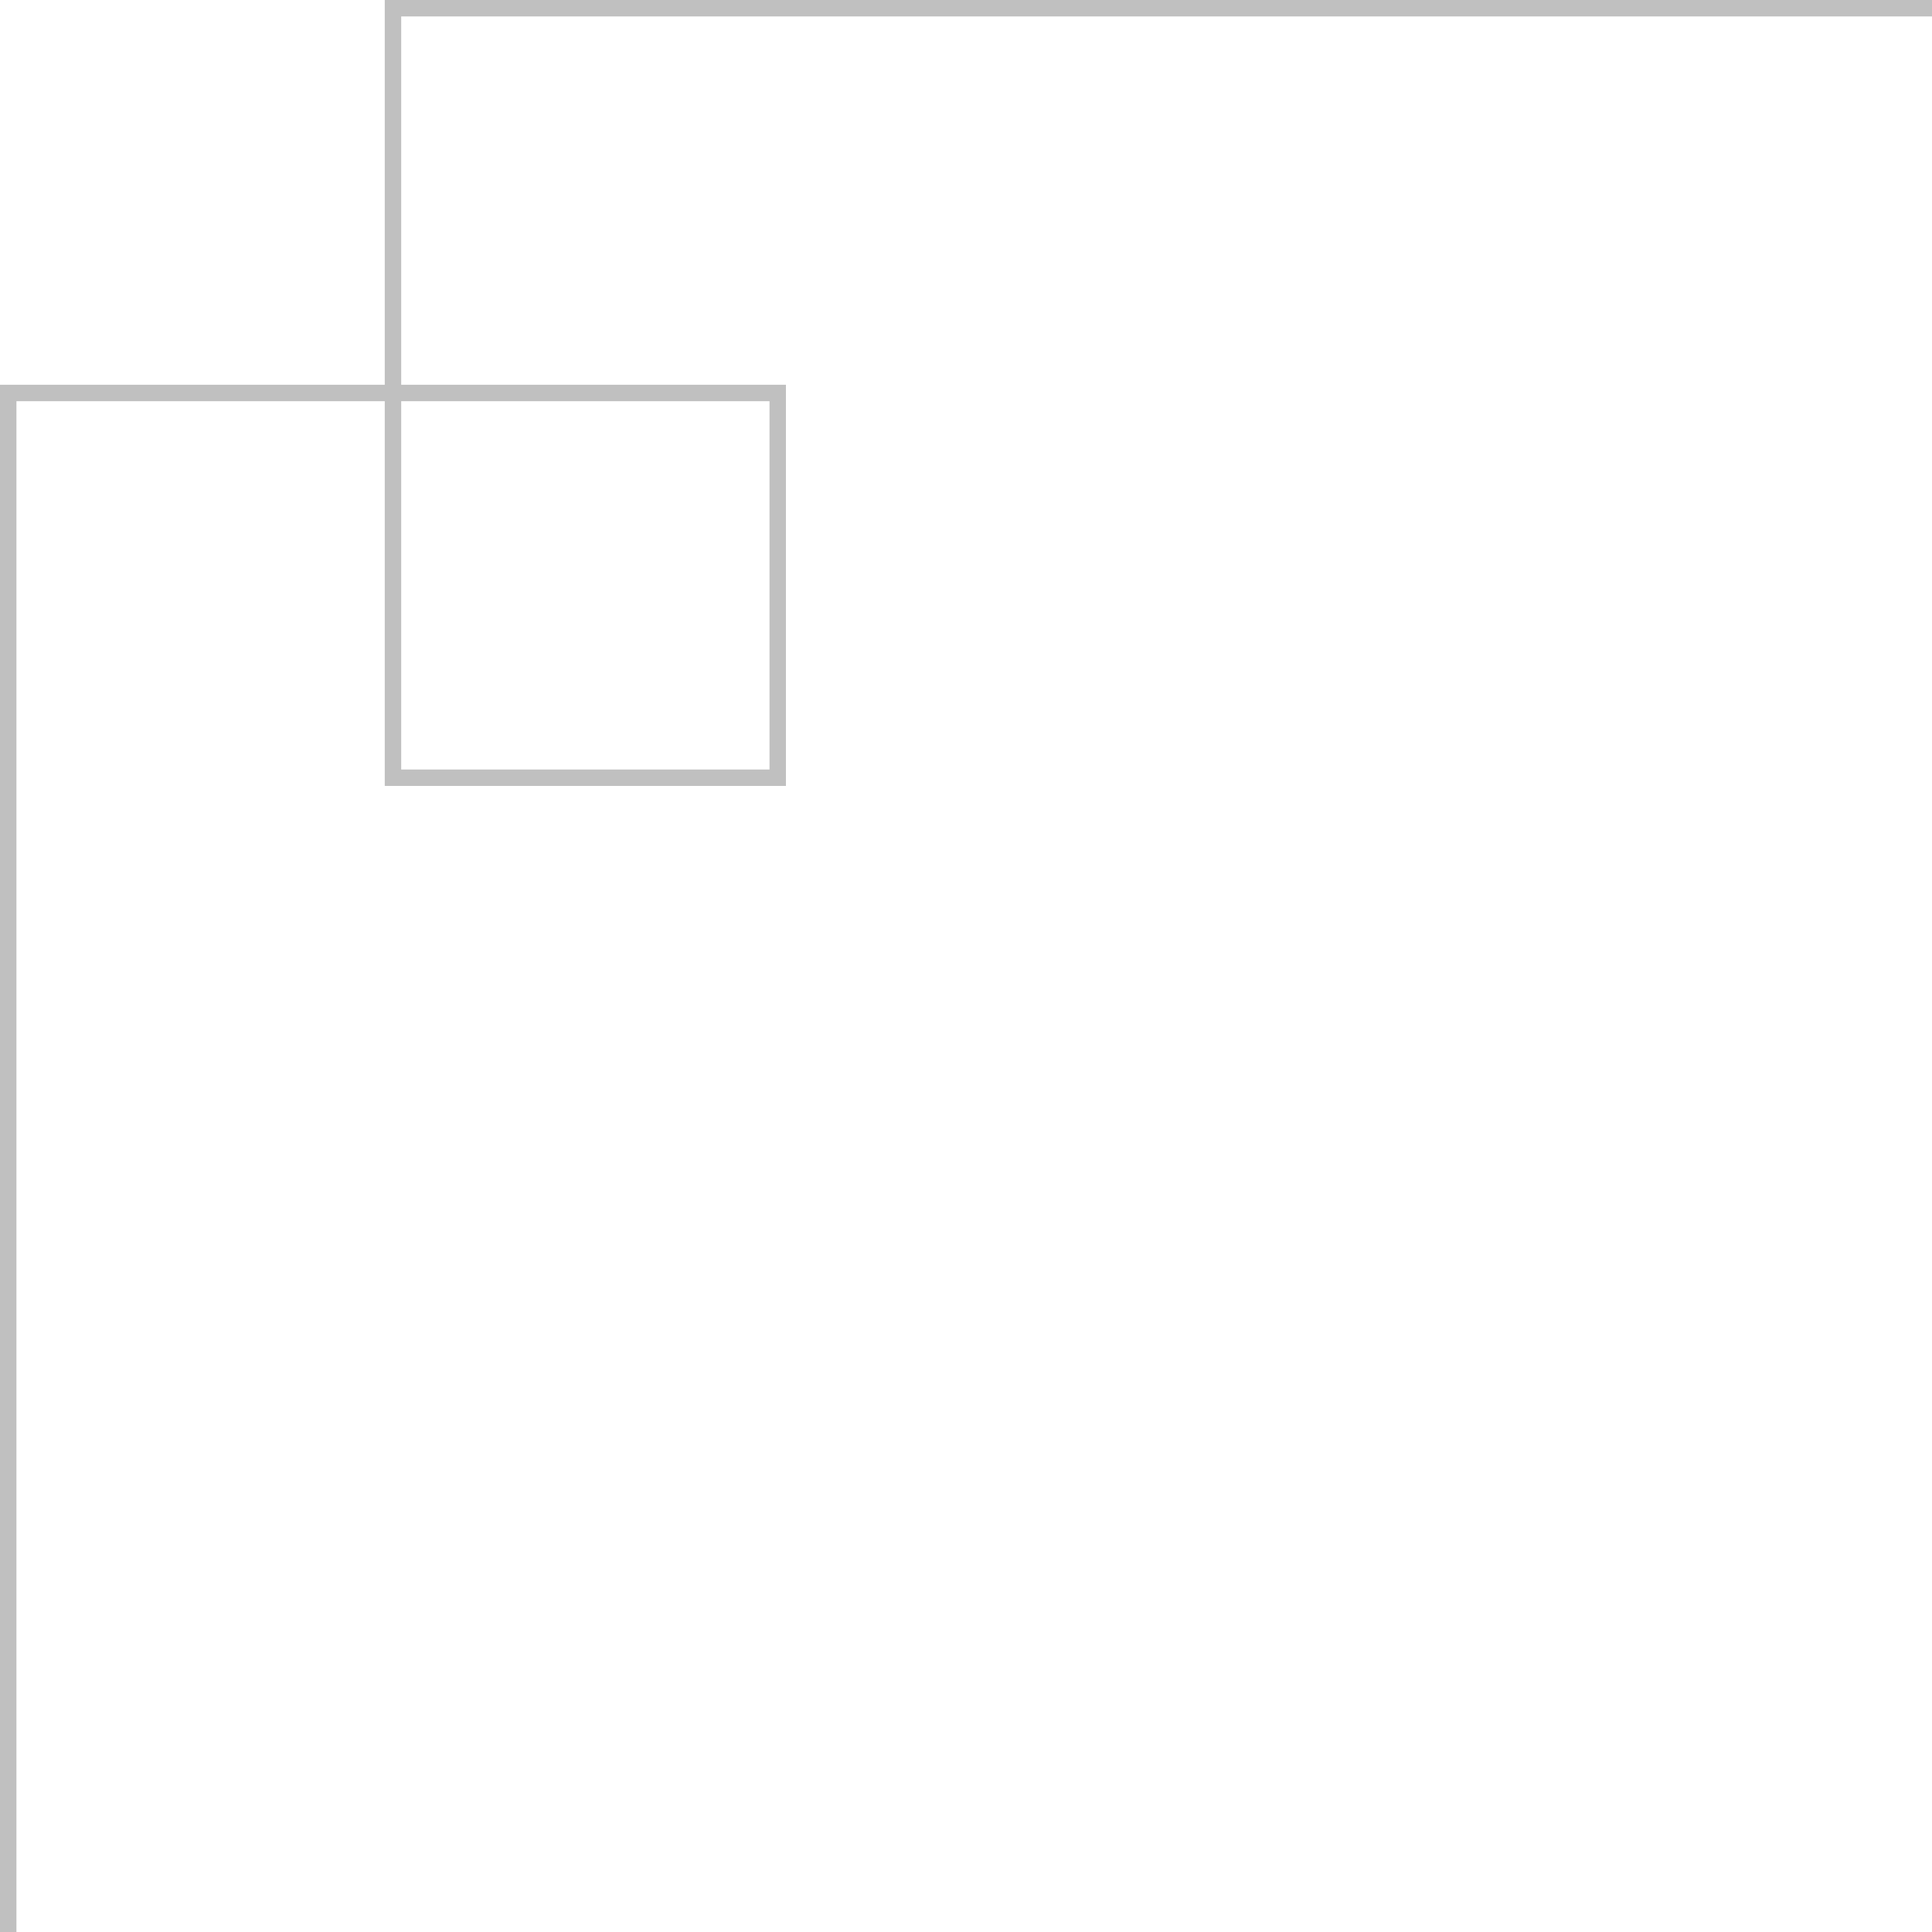
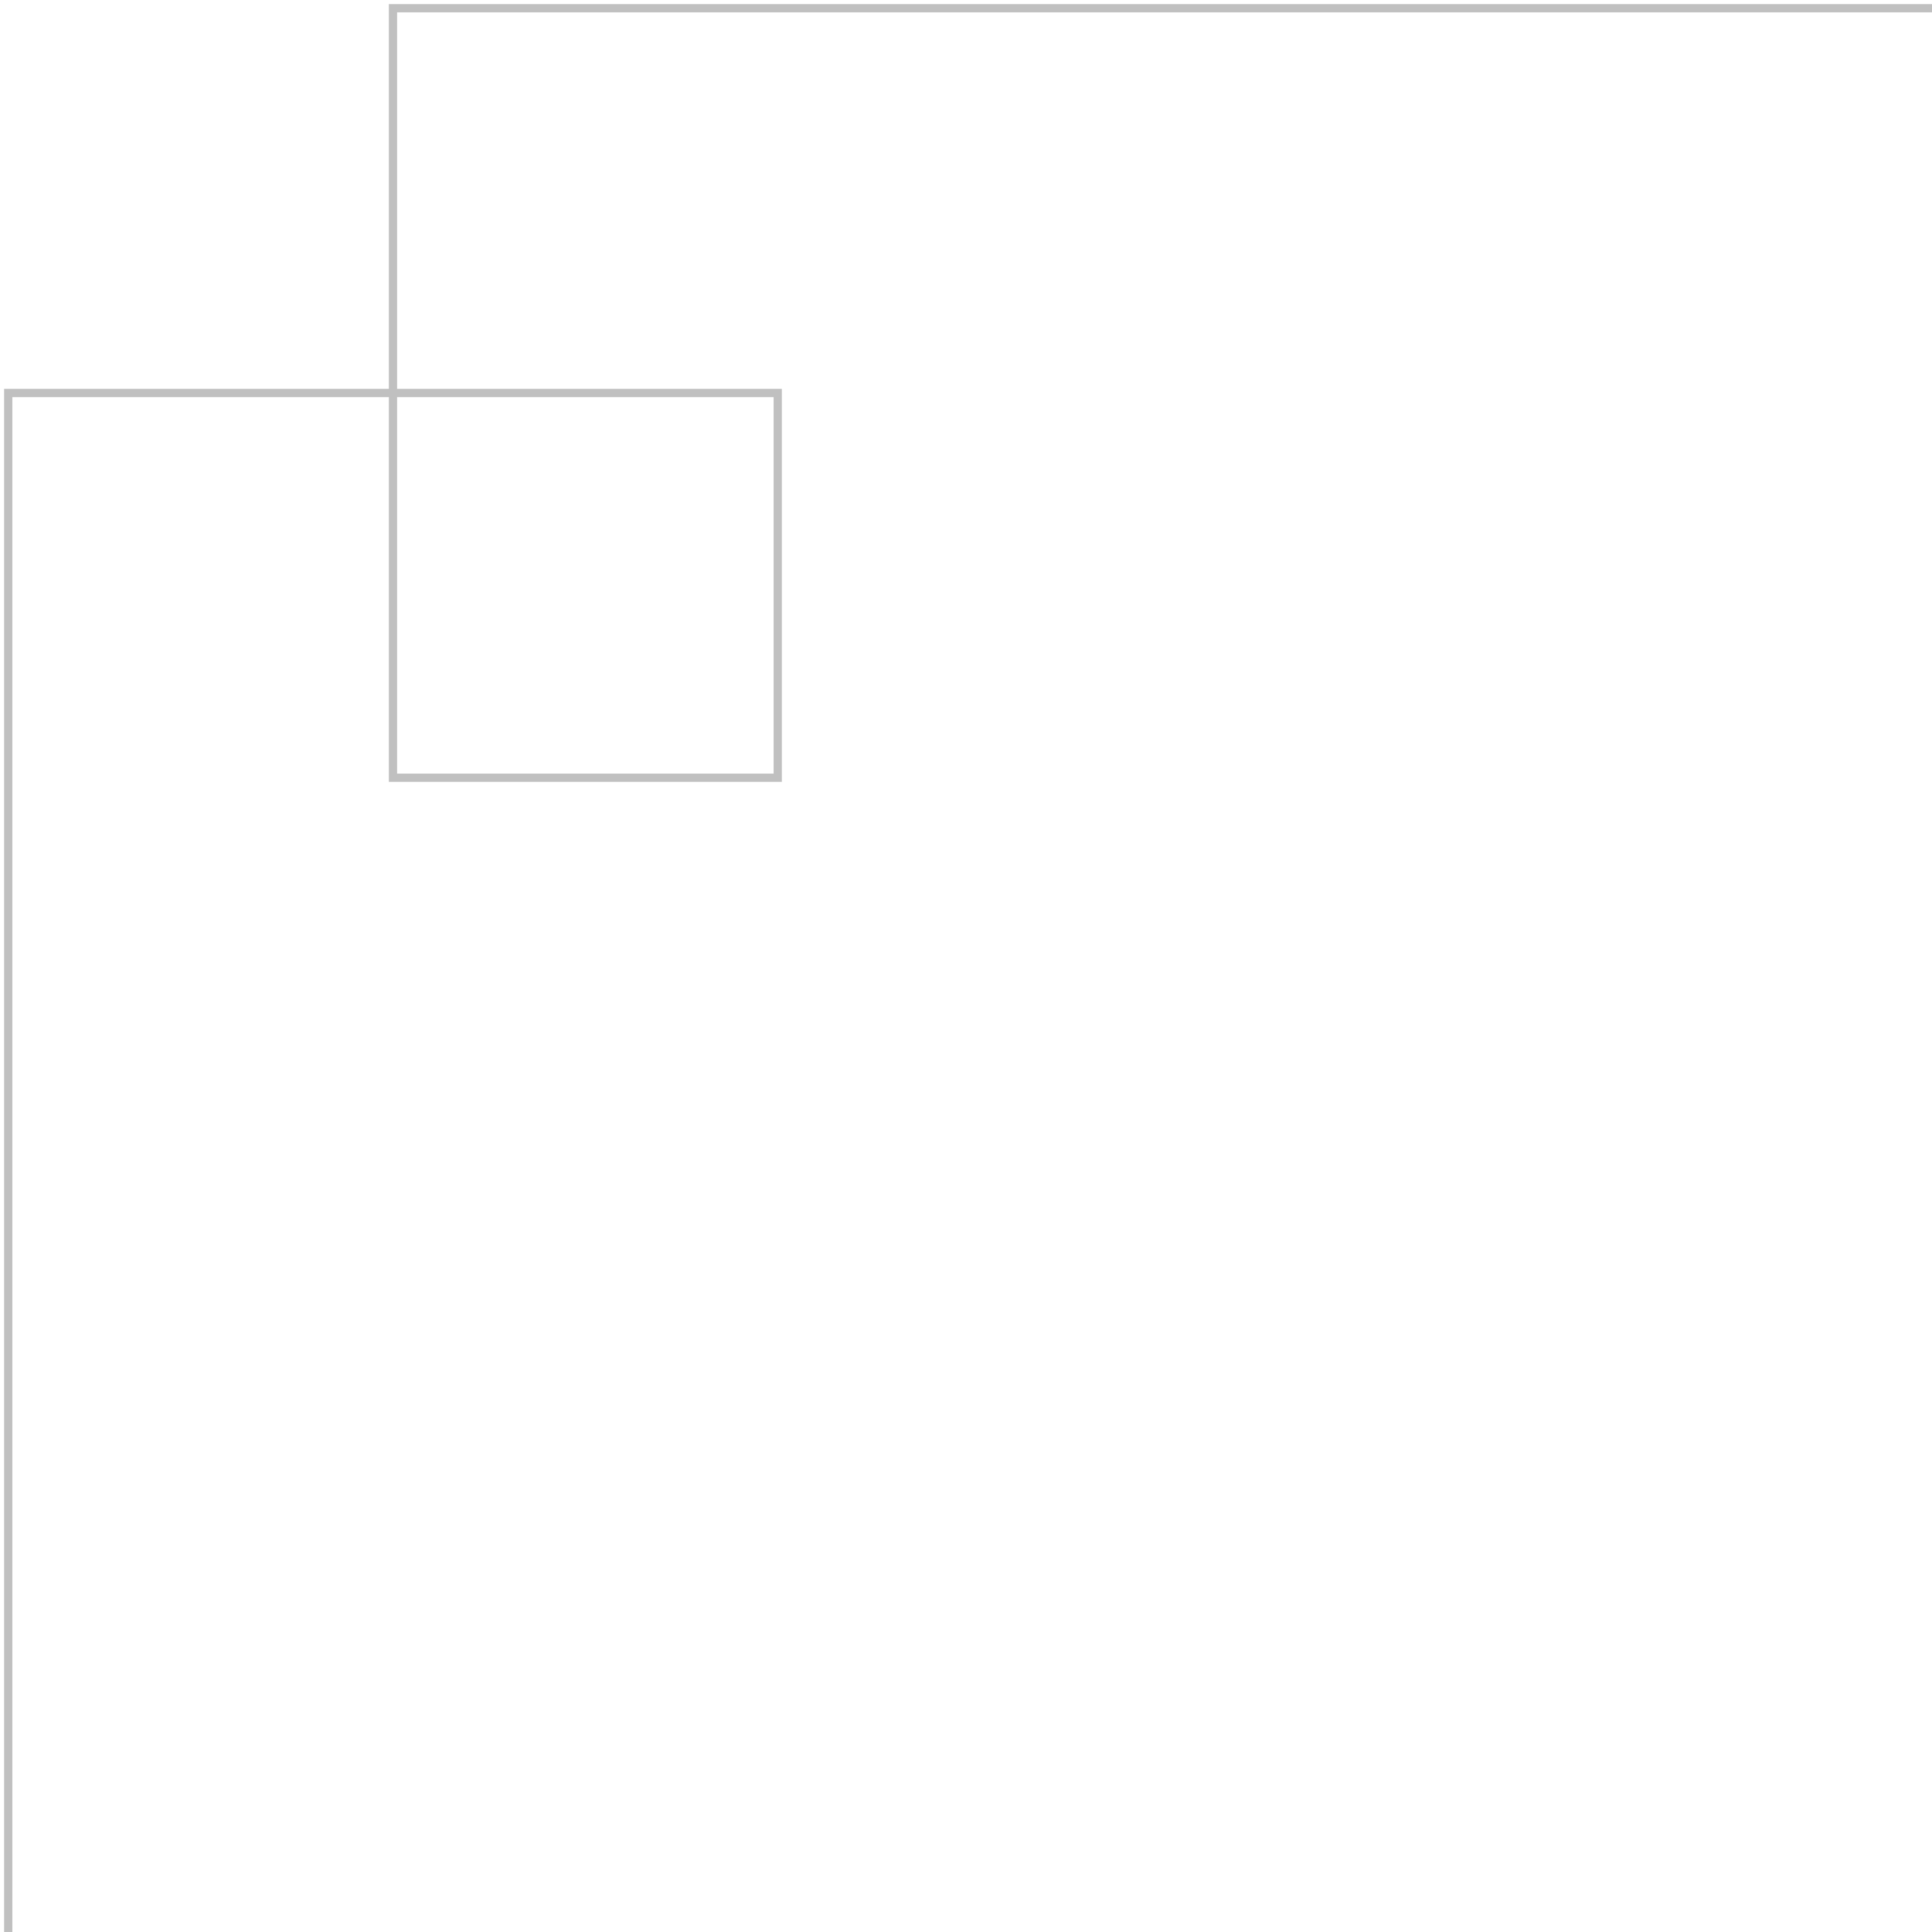
<svg xmlns="http://www.w3.org/2000/svg" viewBox="0 0 235 235">
  <defs>
-     <style>.cls-1{fill:none;stroke:#c0c0c0;stroke-miterlimit:10;stroke-width:2px;}</style>
+     <style>.cls-1{fill:none;stroke:#c0c0c0;stroke-miterlimit:10;}</style>
  </defs>
  <g id="Layer_2" data-name="Layer 2">
    <g id="deco-corner">
      <polyline class="cls-1" points="235 1 47.8 1 47.8 94.6 94.6 94.6 94.6 47.8 1 47.8 1 235" />
    </g>
  </g>
</svg>
